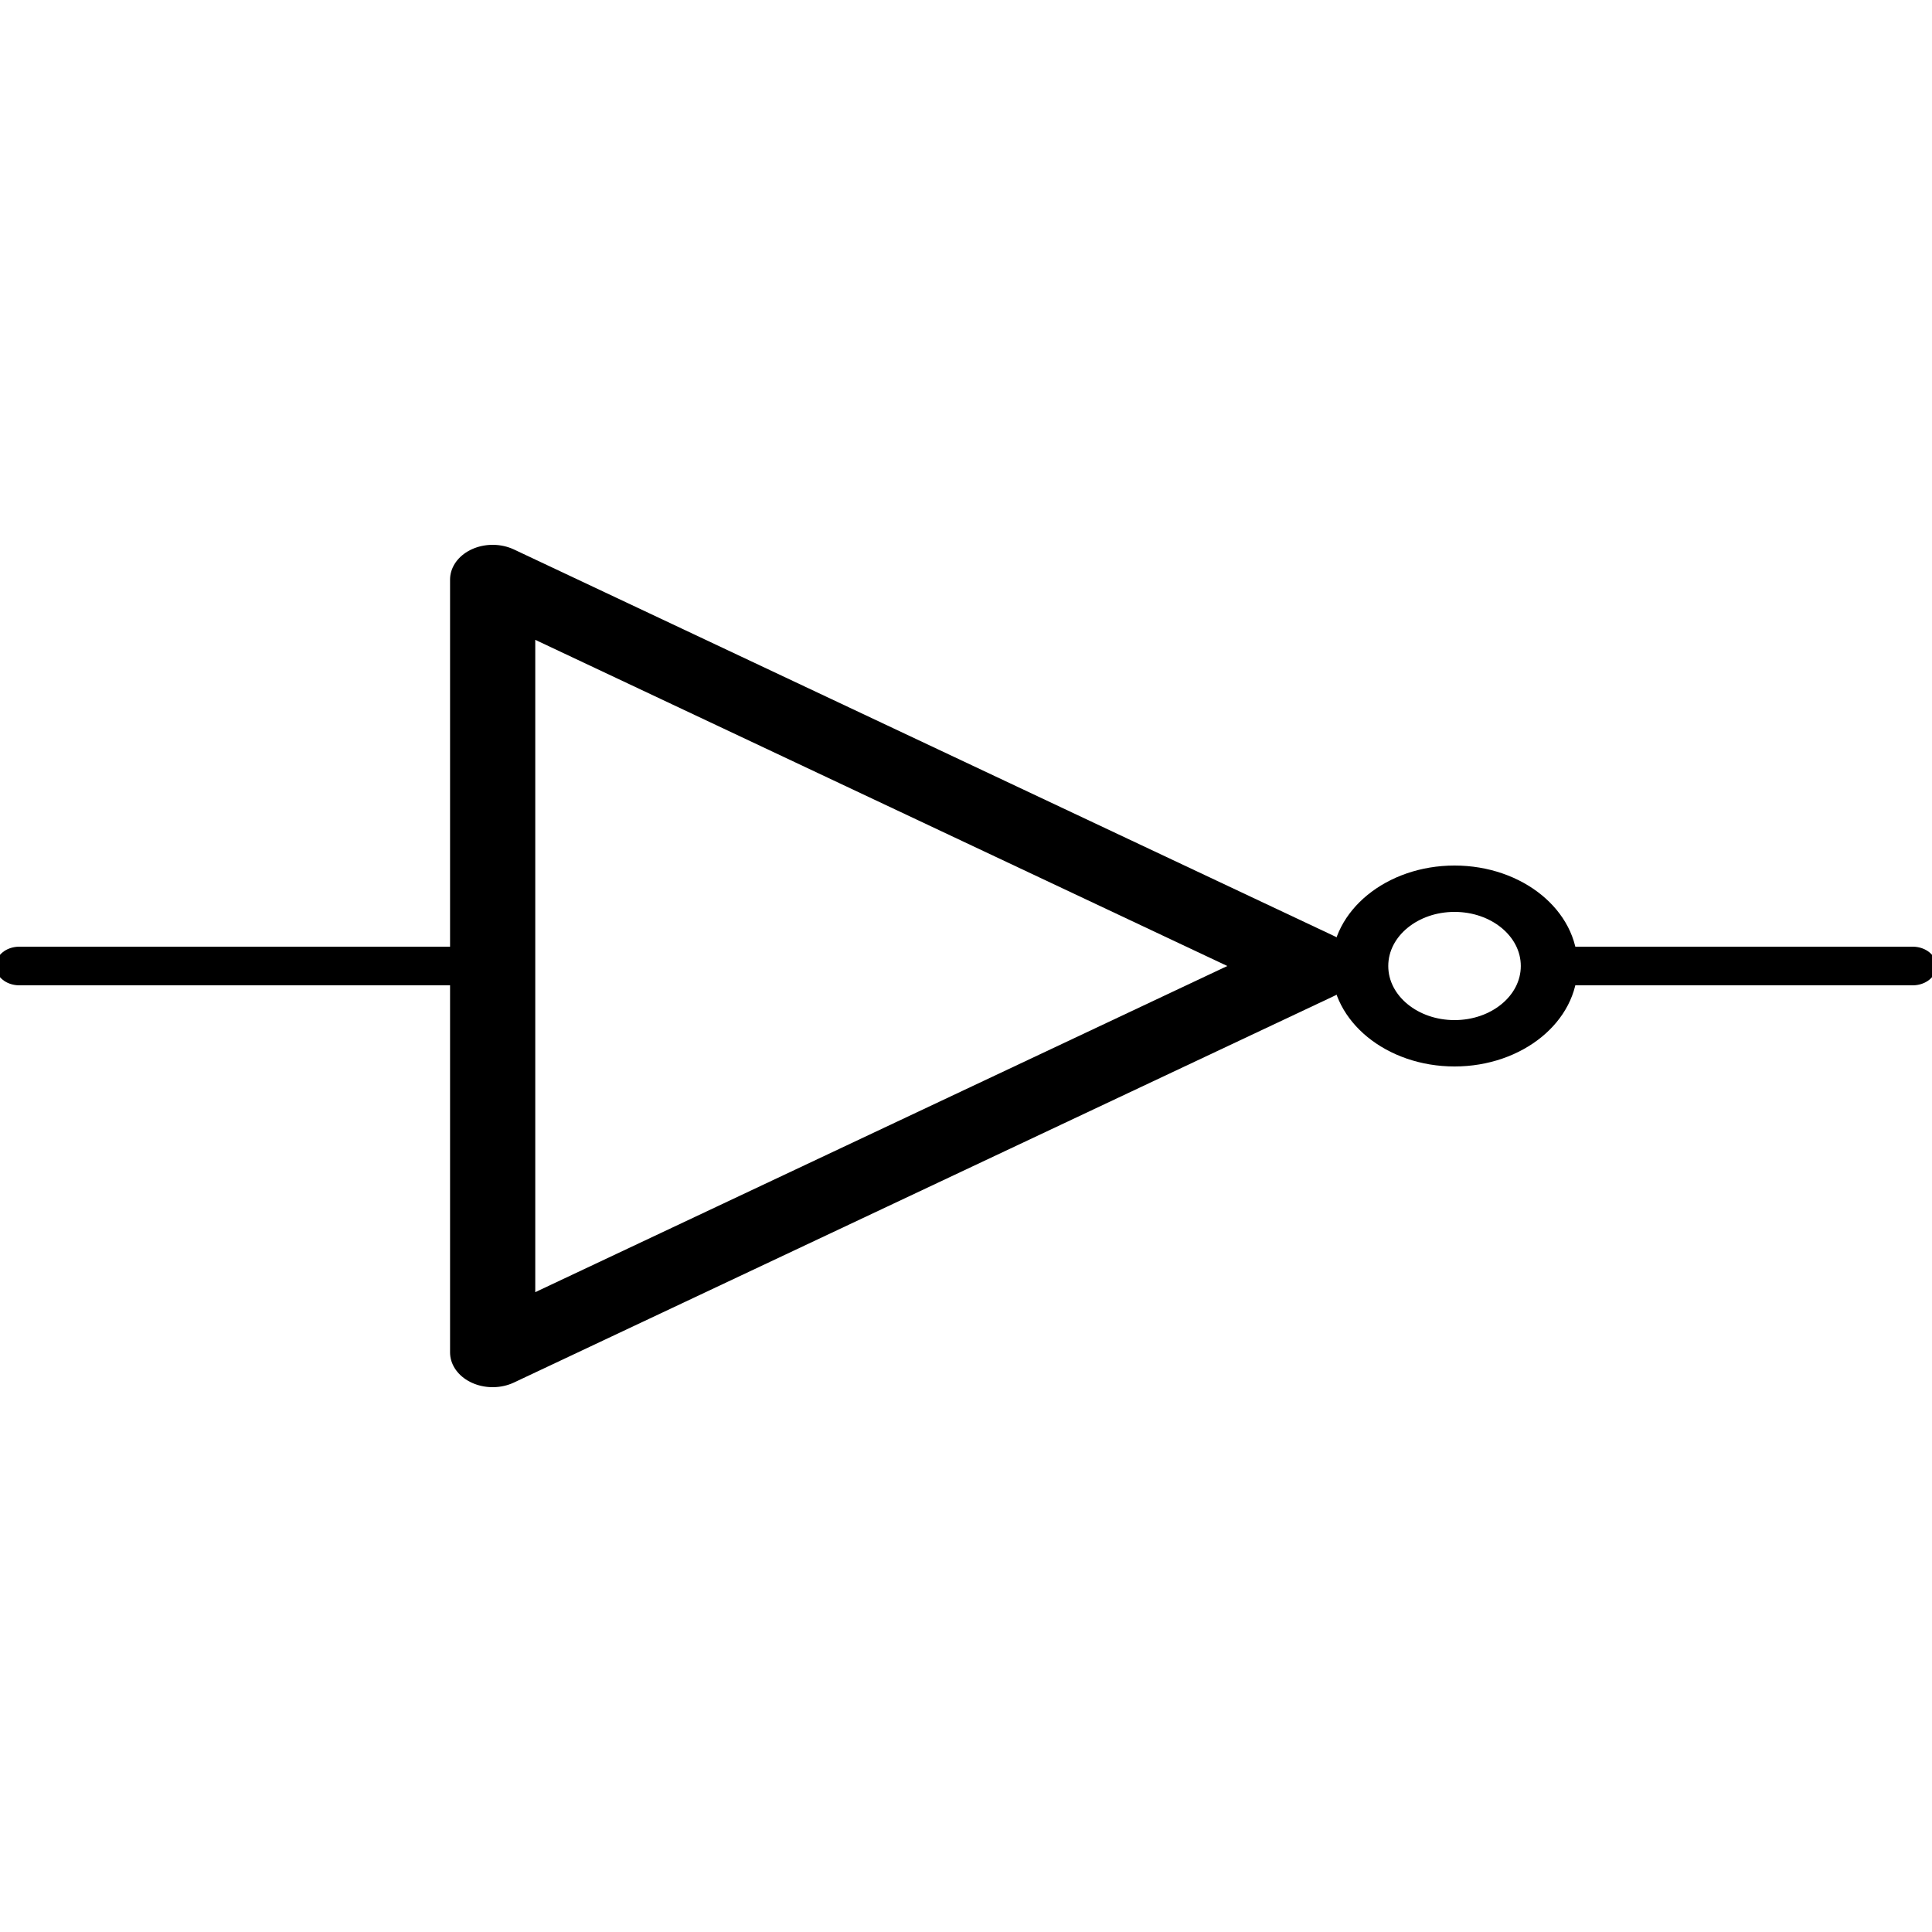
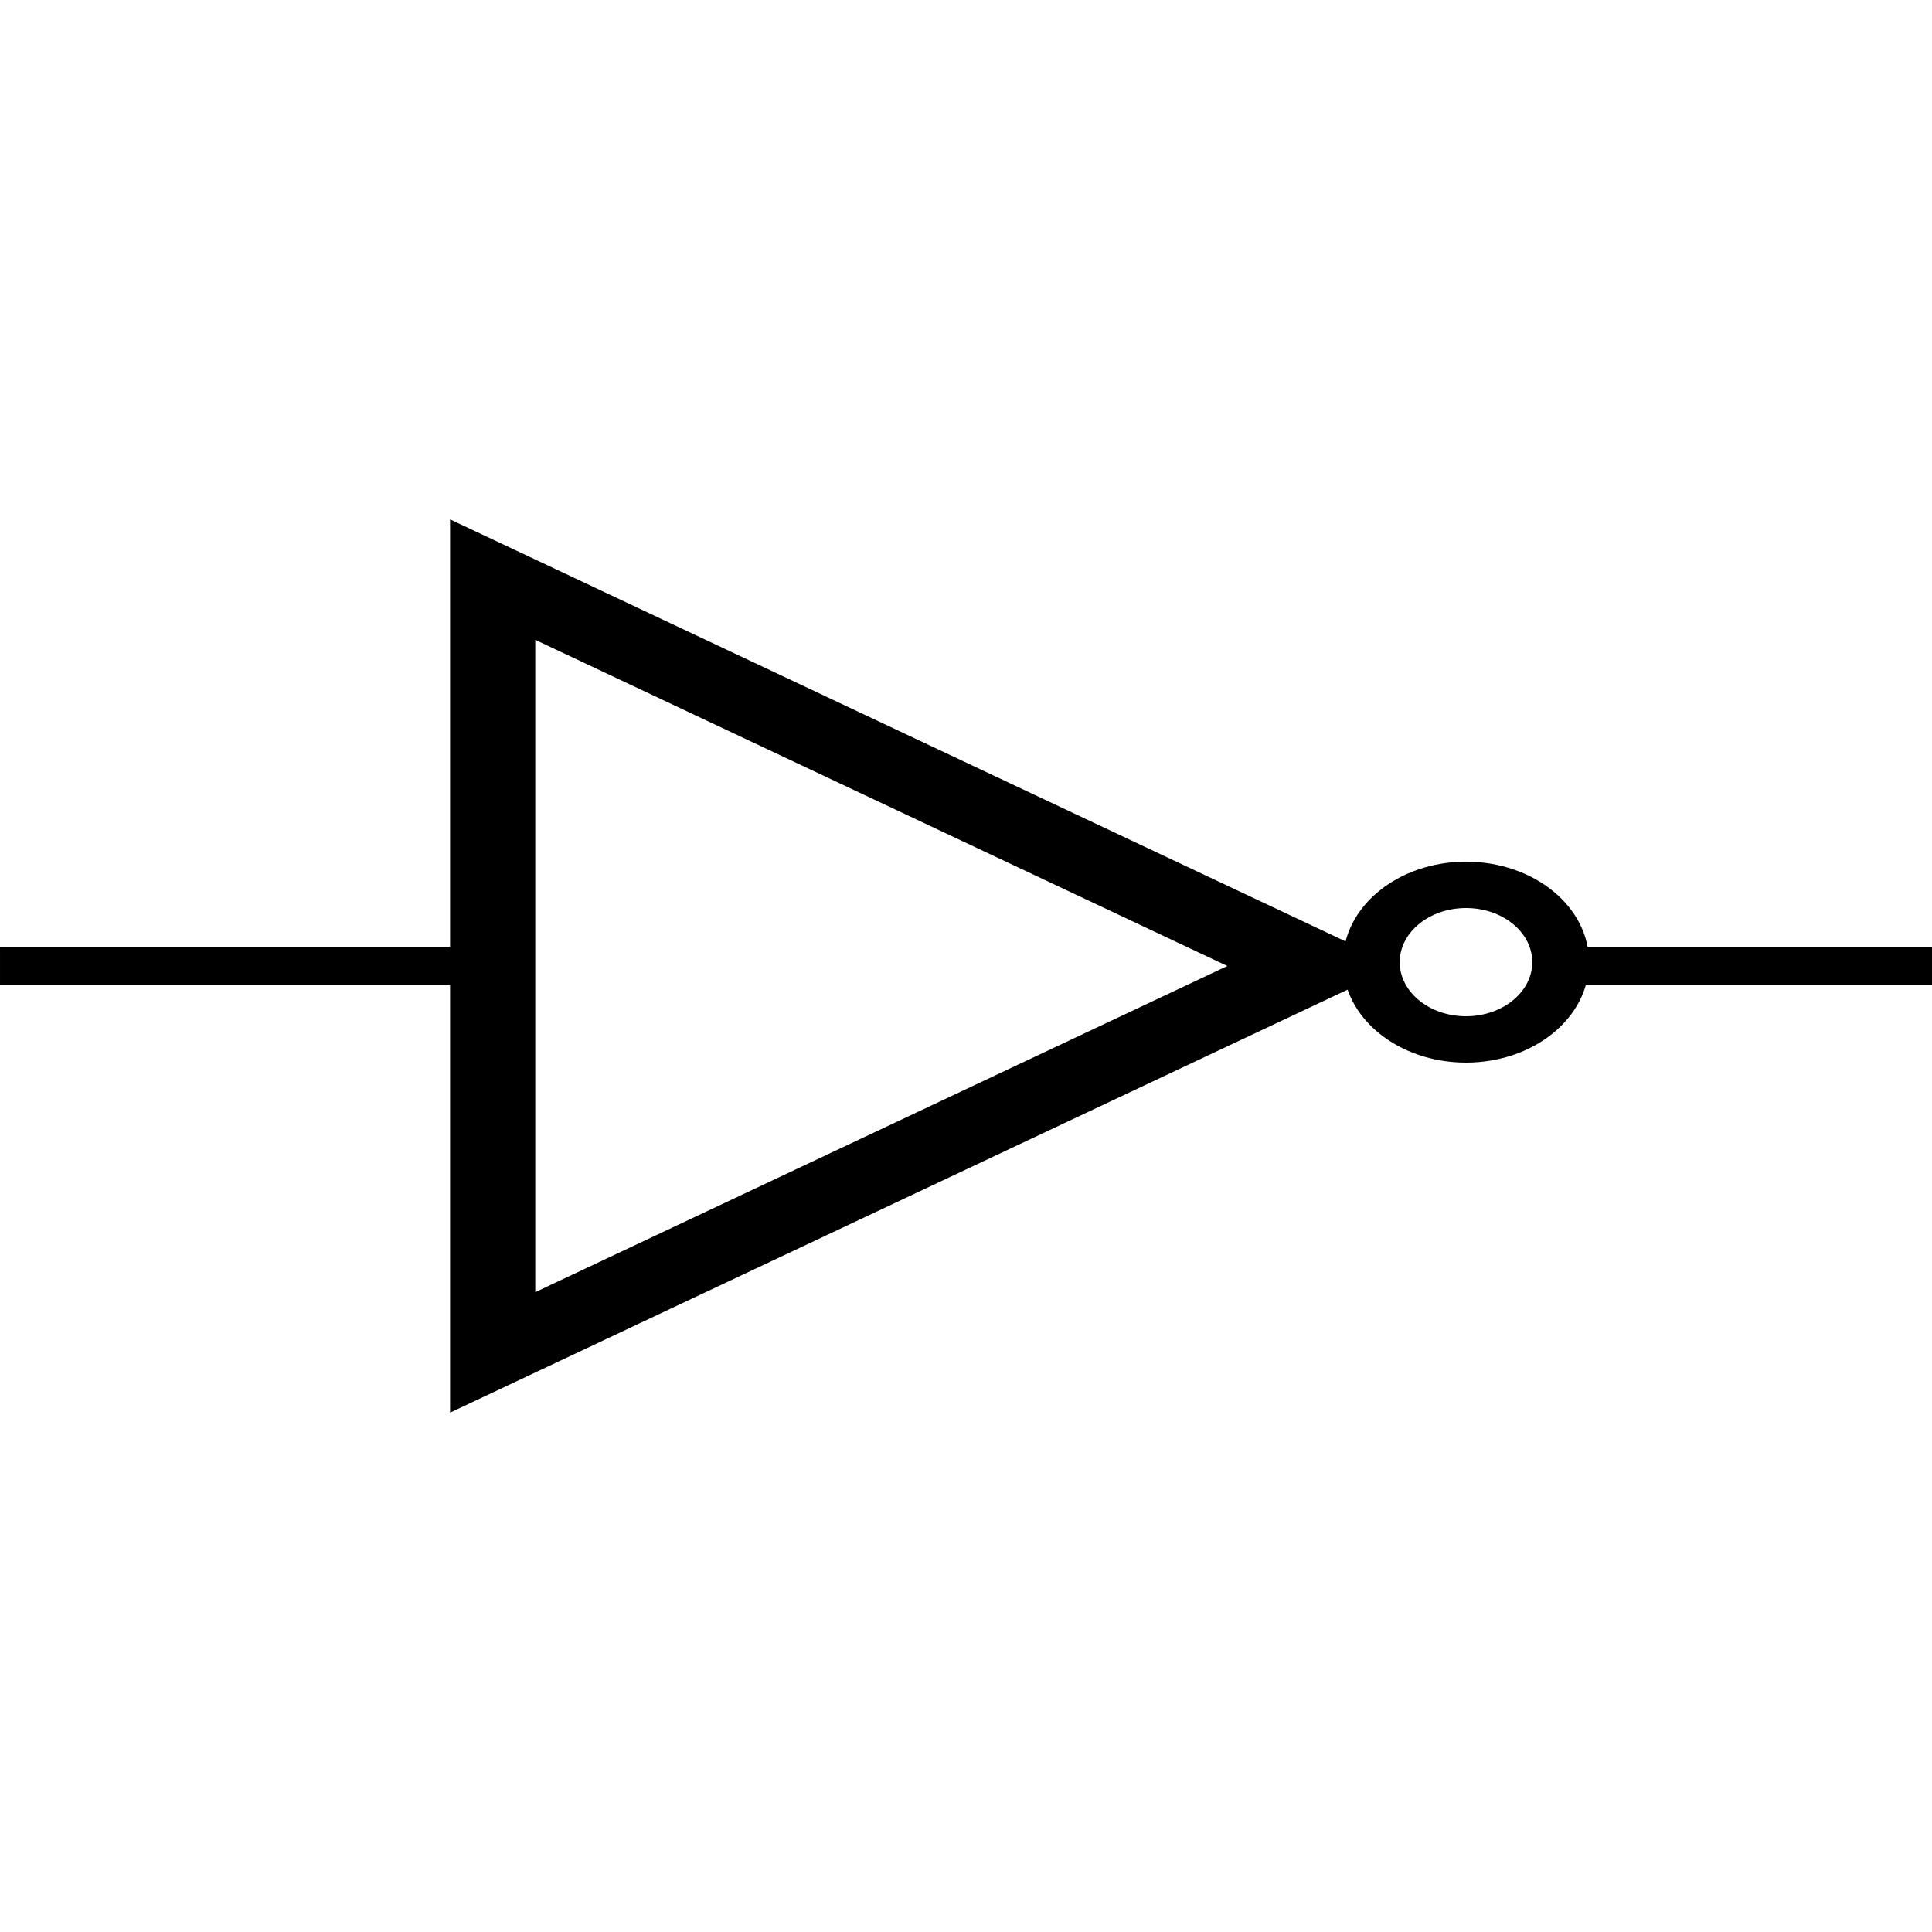
- <svg xmlns="http://www.w3.org/2000/svg" id="svg8153" version="1.1" height="100" width="100">
+ <svg xmlns="http://www.w3.org/2000/svg" width="100" height="100" version="1.1" id="svg8153">
  <defs id="defs8157" />
-   <g transform="matrix(2.45,0,0,2,-464.5,-970)" id="g4631">
-     <path d="M 200,520 217.321,510 200,500 v 20" style="fill:none;stroke:#000000;stroke-width:1.8;stroke-linecap:round;stroke-linejoin:round;stroke-dasharray:none" id="path4633" />
-     <path d="M 200,510 H 190" style="fill:none;stroke:#000000;stroke-width:1;stroke-linecap:round;stroke-linejoin:round;stroke-dasharray:none" id="path4635" />
+   <g id="g4631" transform="matrix(2.45,0,0,2,-464.5,-970)">
+     <path id="path4633" style="fill:none;stroke:#000000;stroke-width:1.8;stroke-linecap:butt;stroke-linejoin:miter;stroke-miterlimit:4;stroke-dasharray:none" d="M 217.321,510 200,500 V 511.121 520 Z" />
+     <path id="path4635" style="fill:none;stroke:#000000;stroke-width:1;stroke-linecap:square;stroke-linejoin:miter;stroke-dasharray:none" d="m 199.79,510 h -9.698" />
    <g id="g4637">
-       <path d="M 222.821,510 H 230" style="fill:none;stroke:#000000;stroke-width:1;stroke-linecap:round;stroke-linejoin:round;stroke-dasharray:none" id="path4639" />
-       <circle r="2" cy="510" cx="220.321" style="fill:none;stroke:#000000;stroke-width:1.2;stroke-linecap:round;stroke-linejoin:round;stroke-dasharray:none" id="path4641" />
+       <path id="path4639" style="fill:none;stroke:#000000;stroke-width:1;stroke-linecap:square;stroke-linejoin:miter;stroke-dasharray:none" d="M 222.821,510 H 230" />
+       <circle id="path4641" style="fill:none;stroke:#000000;stroke-width:1.2;stroke-linecap:round;stroke-linejoin:round;stroke-dasharray:none" cx="220.563" cy="509.9" r="2" />
    </g>
  </g>
</svg>
